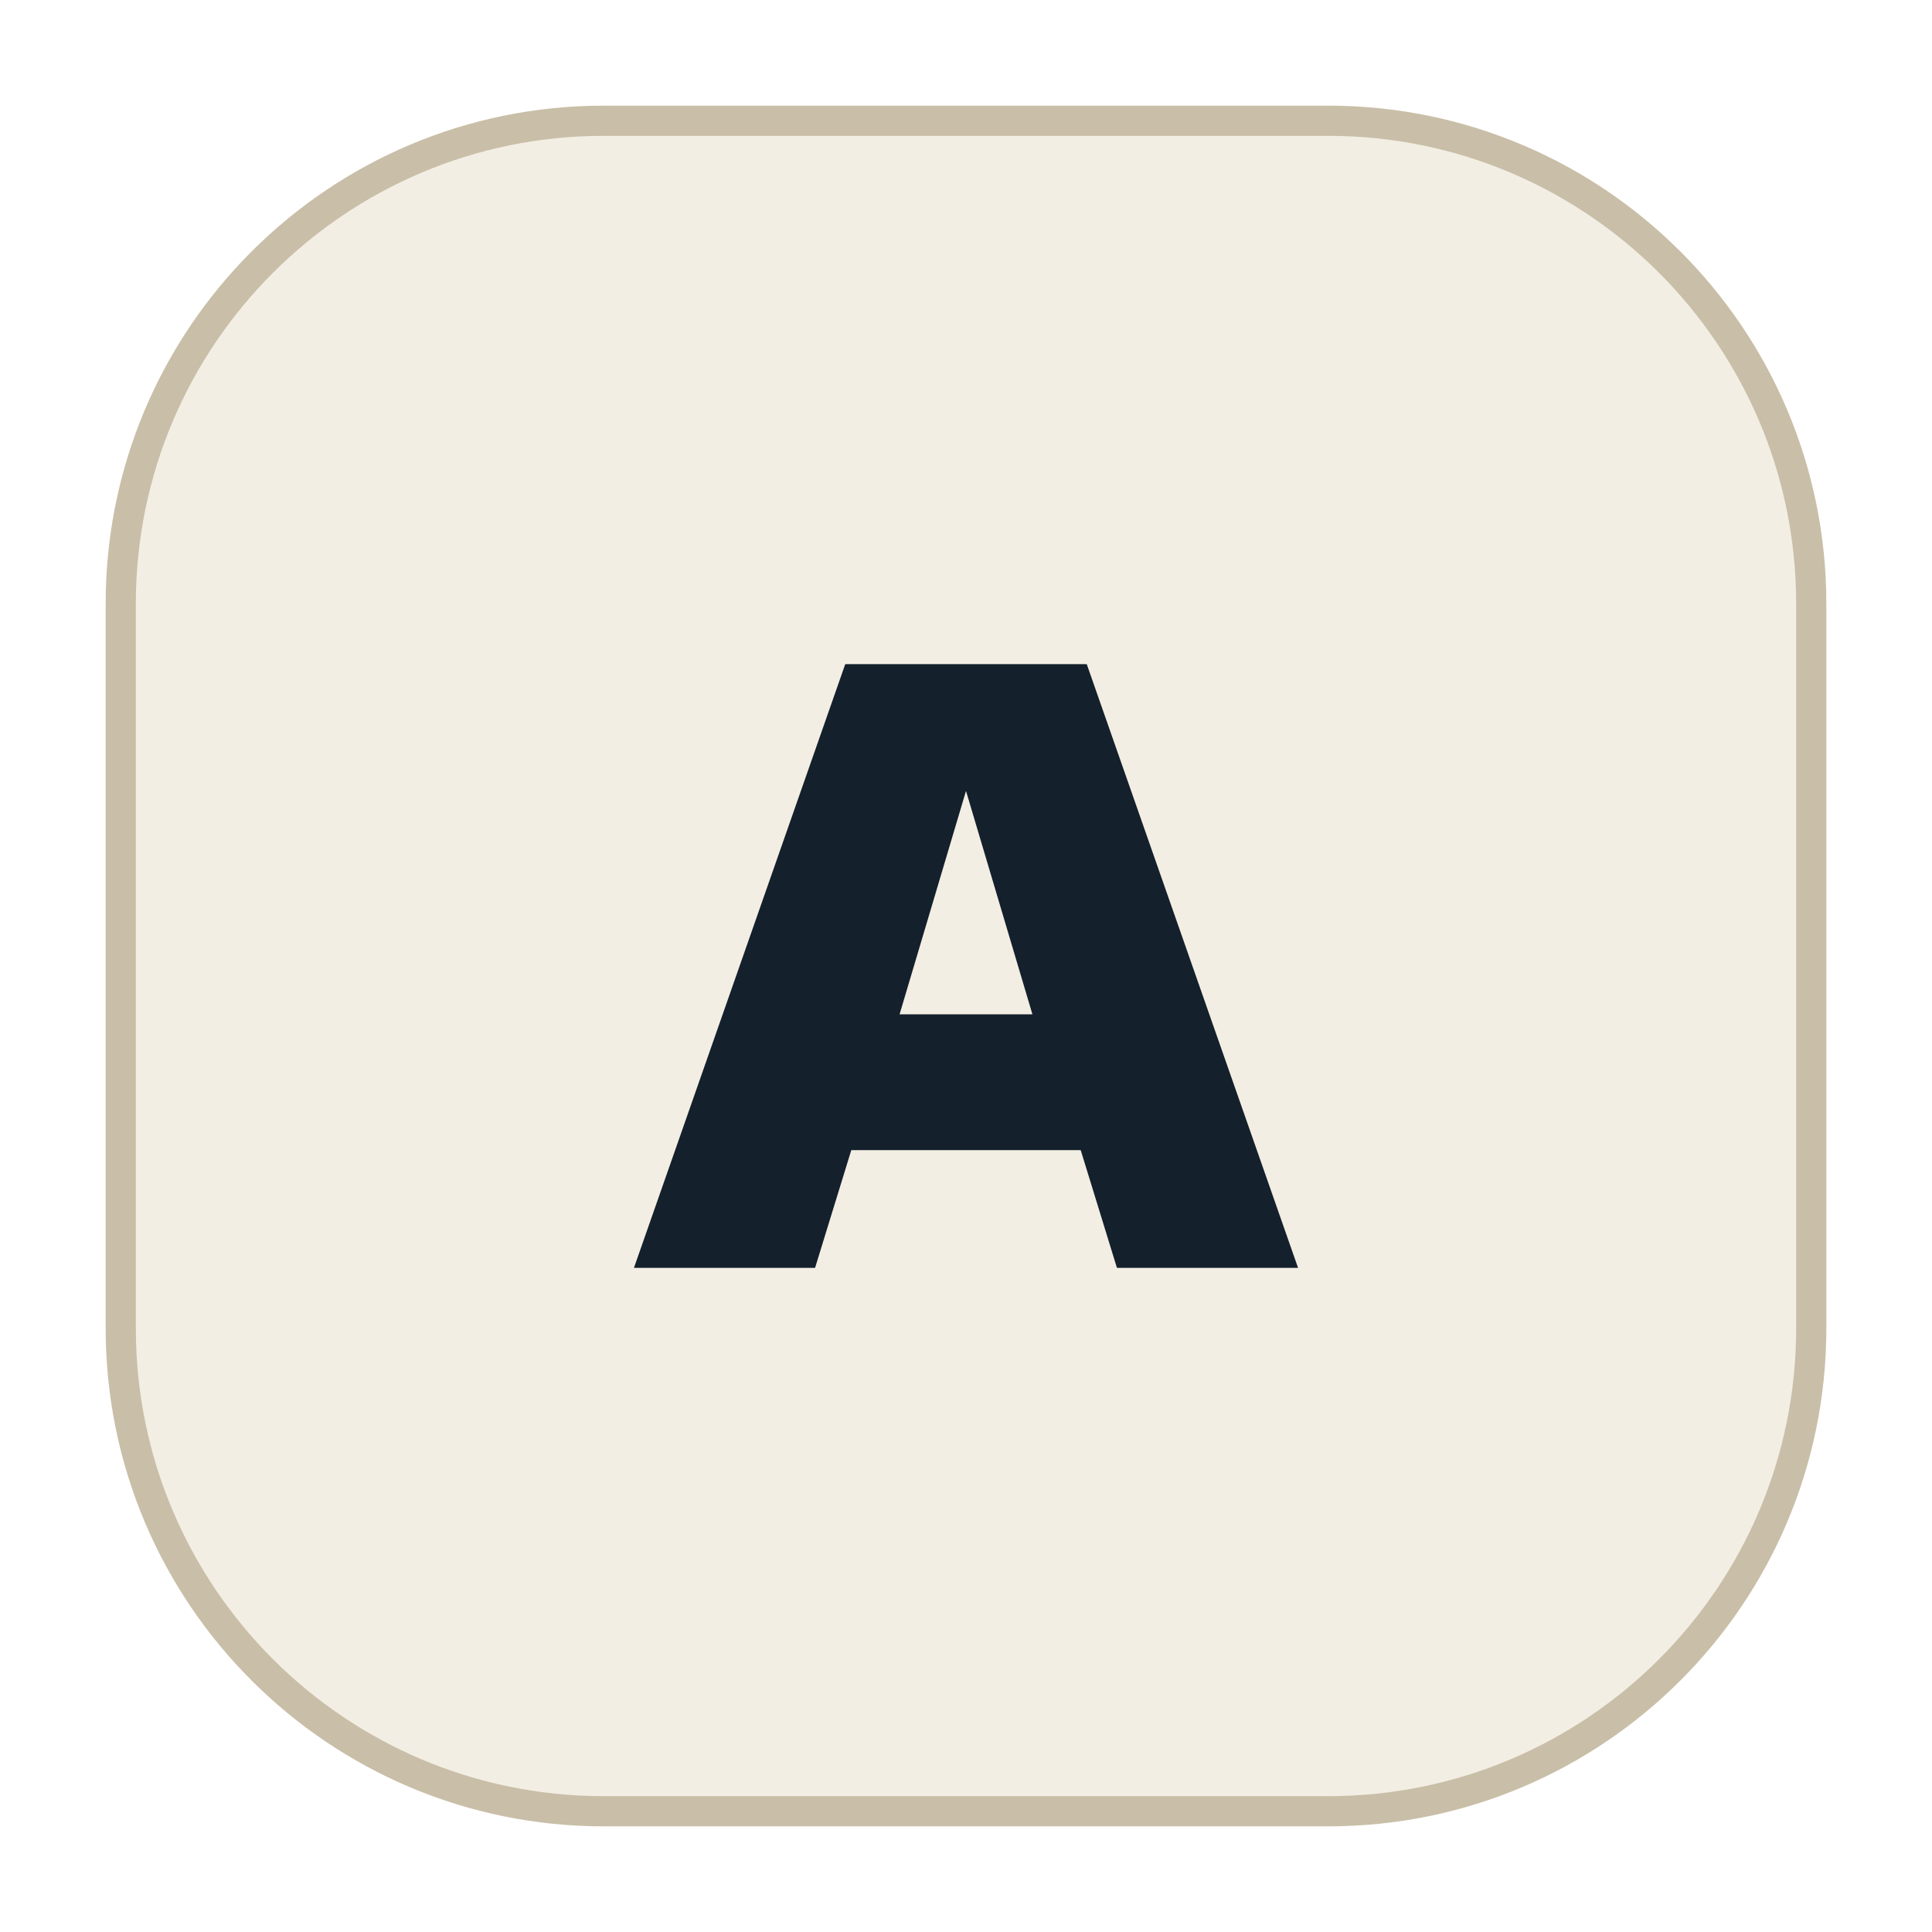
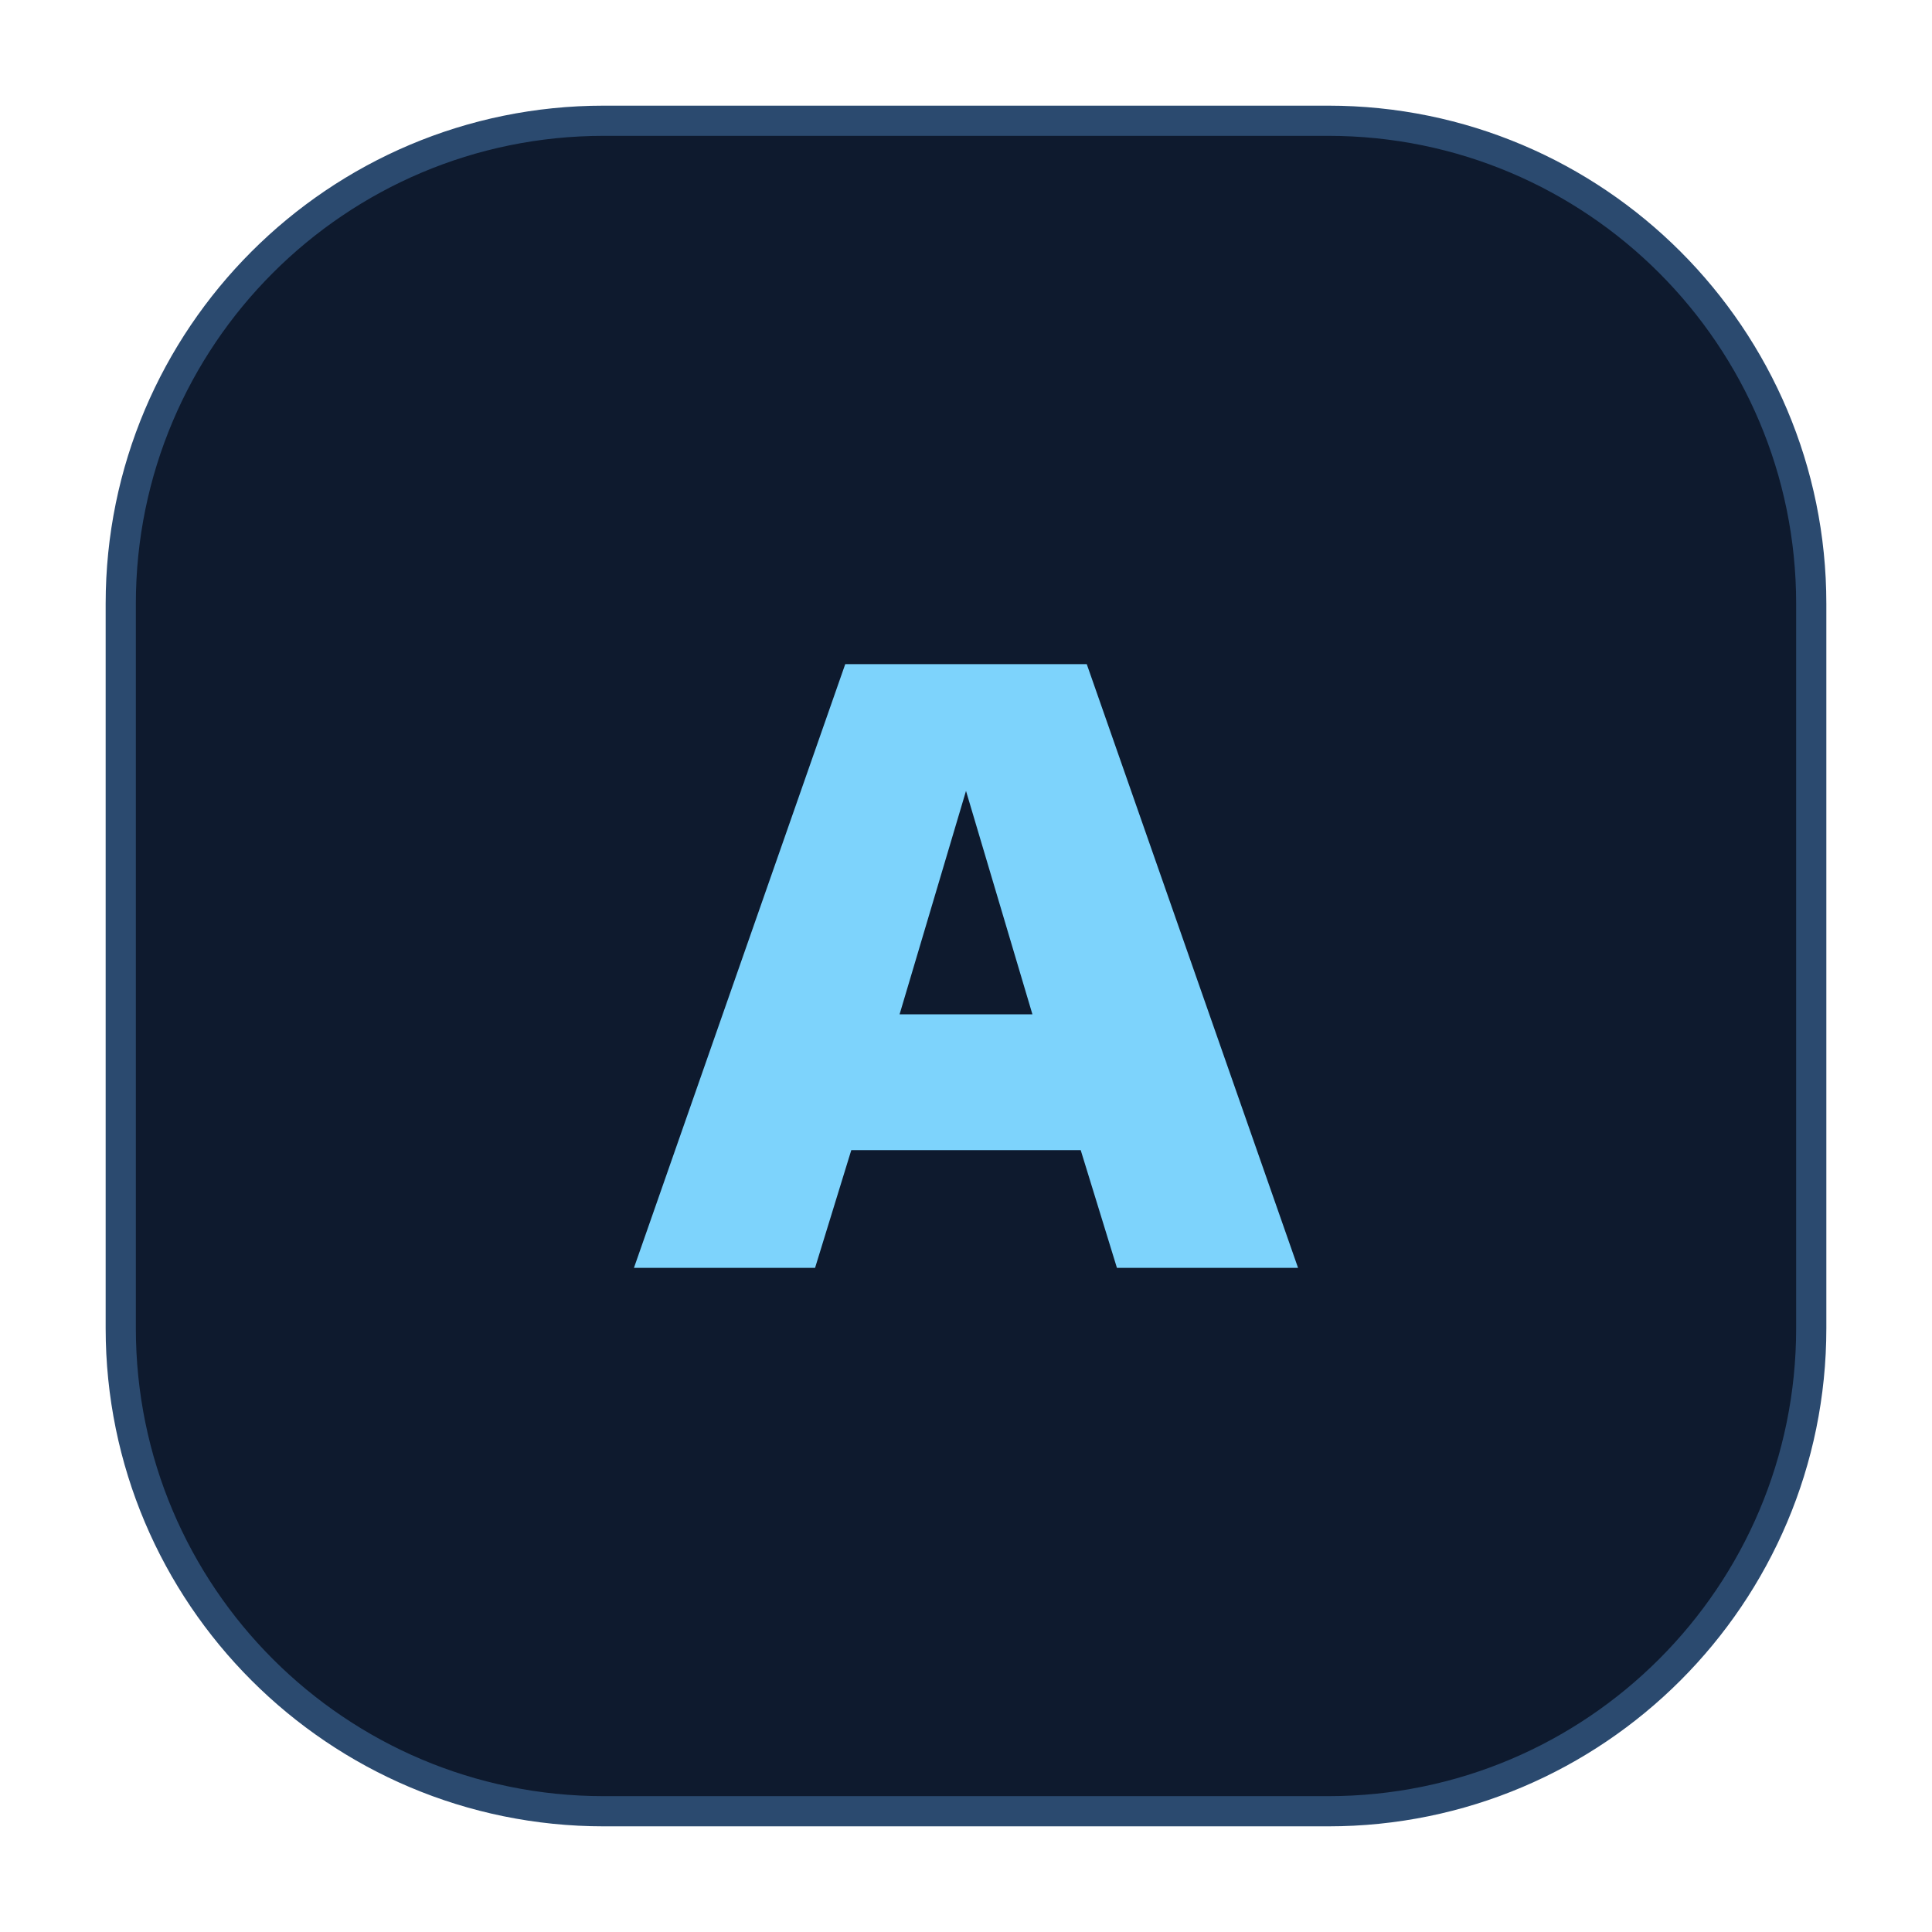
<svg xmlns="http://www.w3.org/2000/svg" viewBox="0 0 64 64">
-   <rect x="4" y="4" width="56" height="56" rx="16" fill="#f3eee4" />
-   <rect x="4" y="4" width="56" height="56" rx="16" fill="none" stroke="#c9bea7" />
-   <path d="M21 42L28 22h8l7 20h-6l-1.2-3.9h-7.6L27 42h-6Zm8.8-8.4h4.4L32 26.2l-2.2 7.4Z" fill="#14202b" />
+   <rect x="4" y="4" width="56" height="56" rx="16" fill="#0e1a2e" />
+   <rect x="4" y="4" width="56" height="56" rx="16" fill="none" stroke="#2b4a6f" />
+   <path d="M21 42L28 22h8l7 20h-6l-1.2-3.9h-7.6L27 42h-6Zm8.8-8.4h4.4L32 26.2l-2.2 7.4Z" fill="#7dd3fc" />
</svg>
